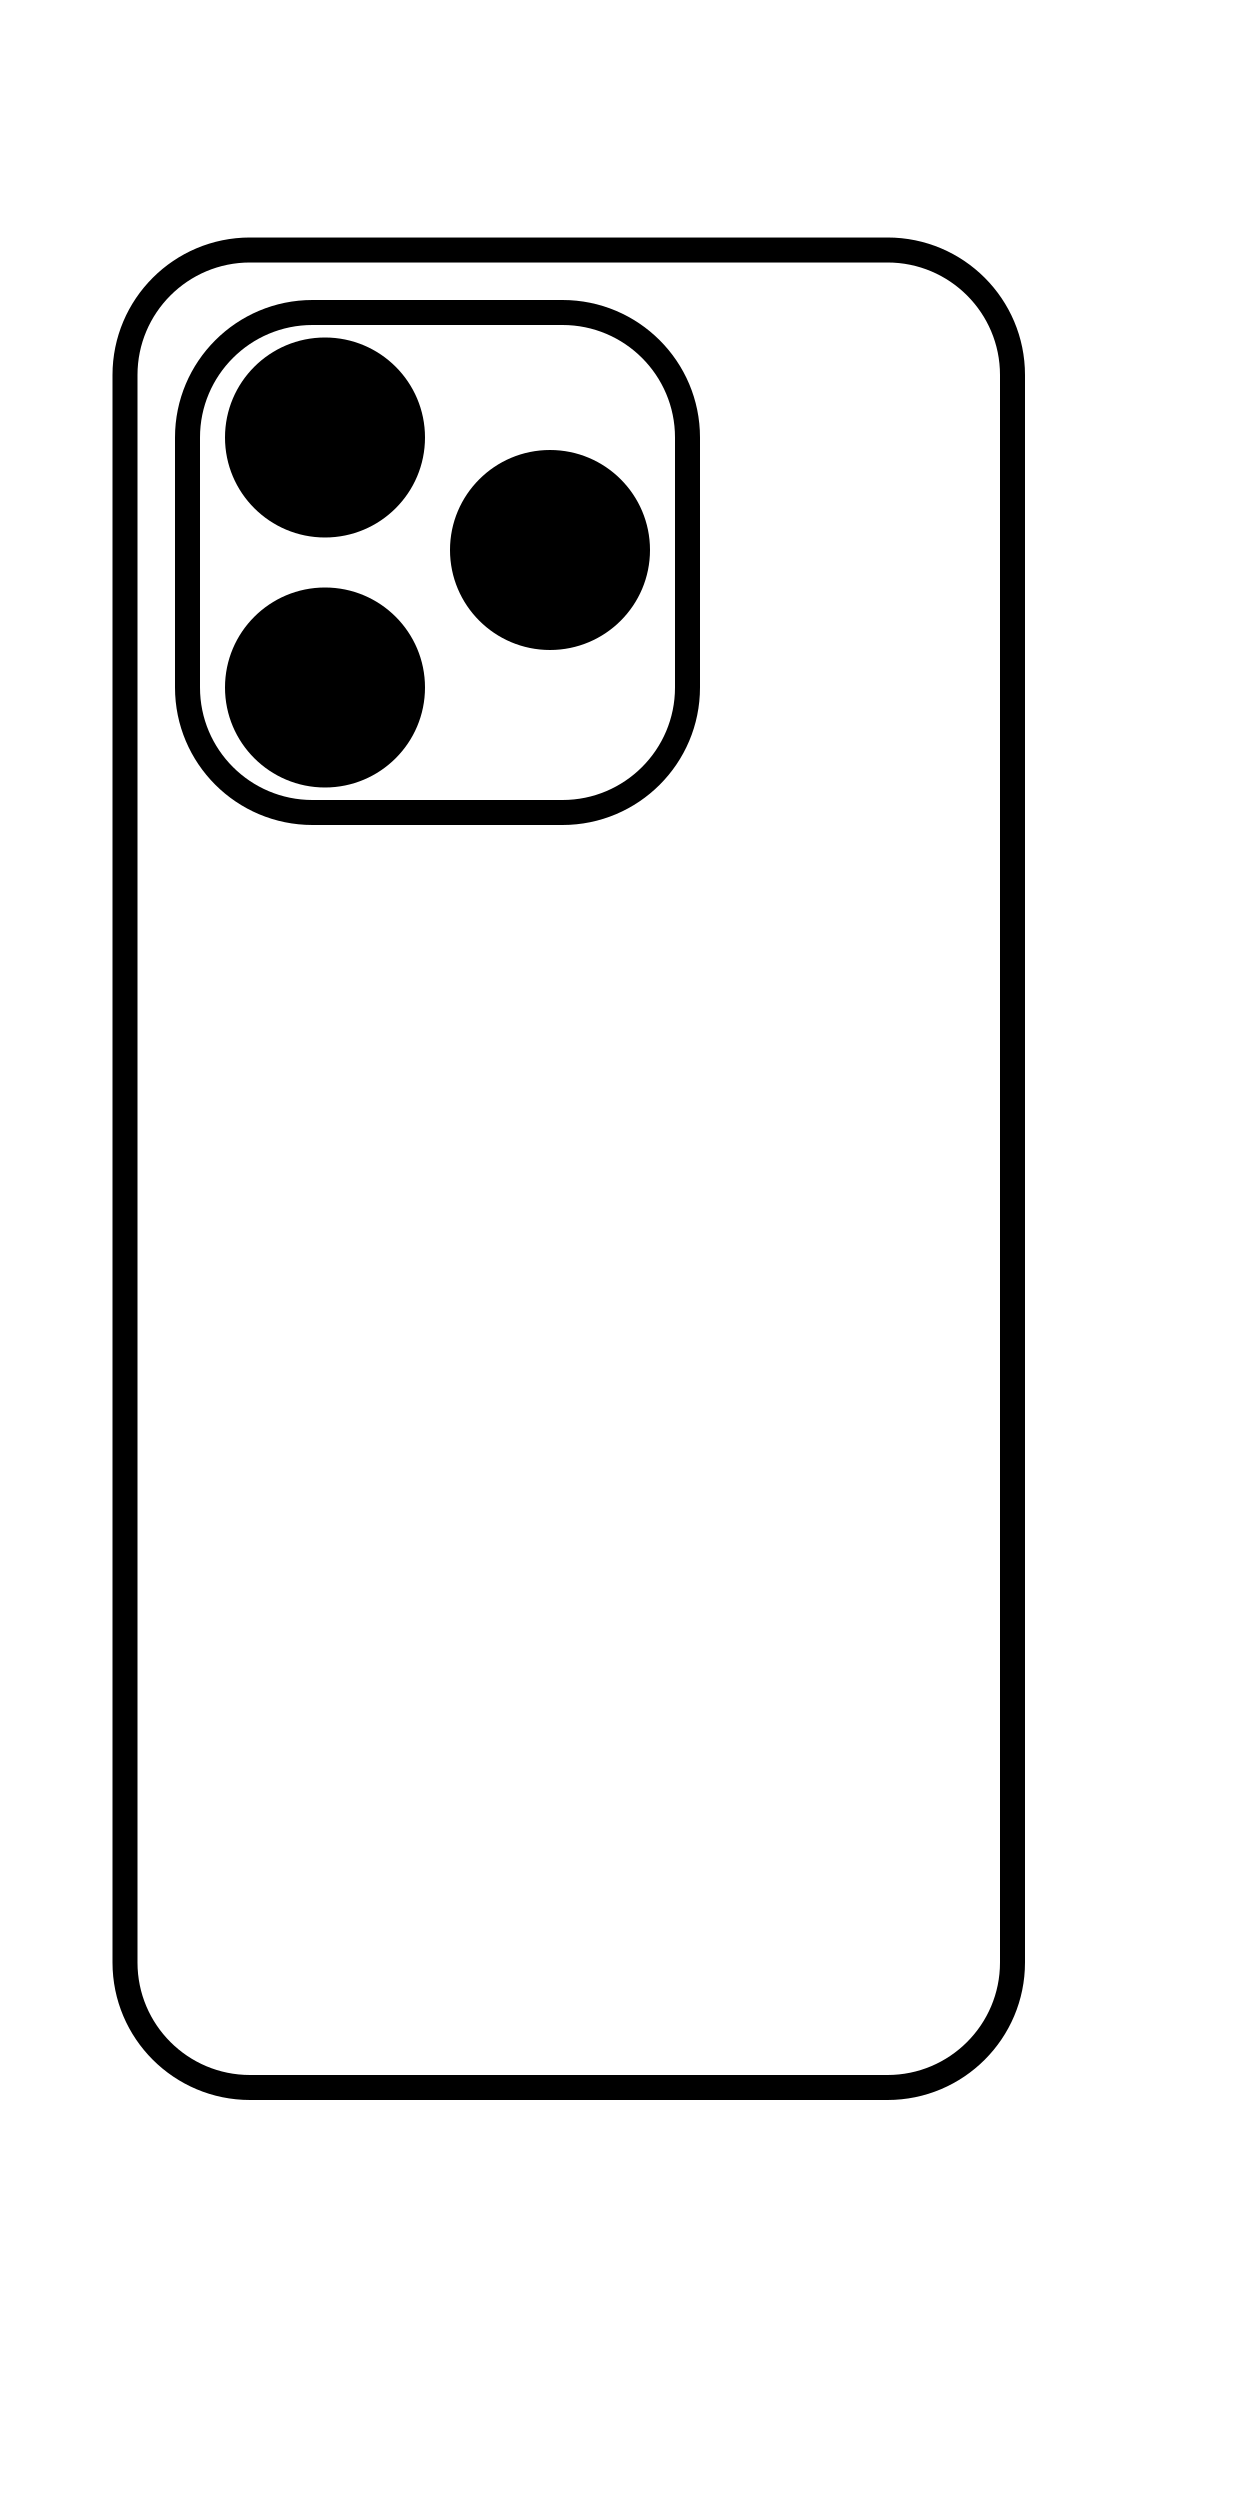
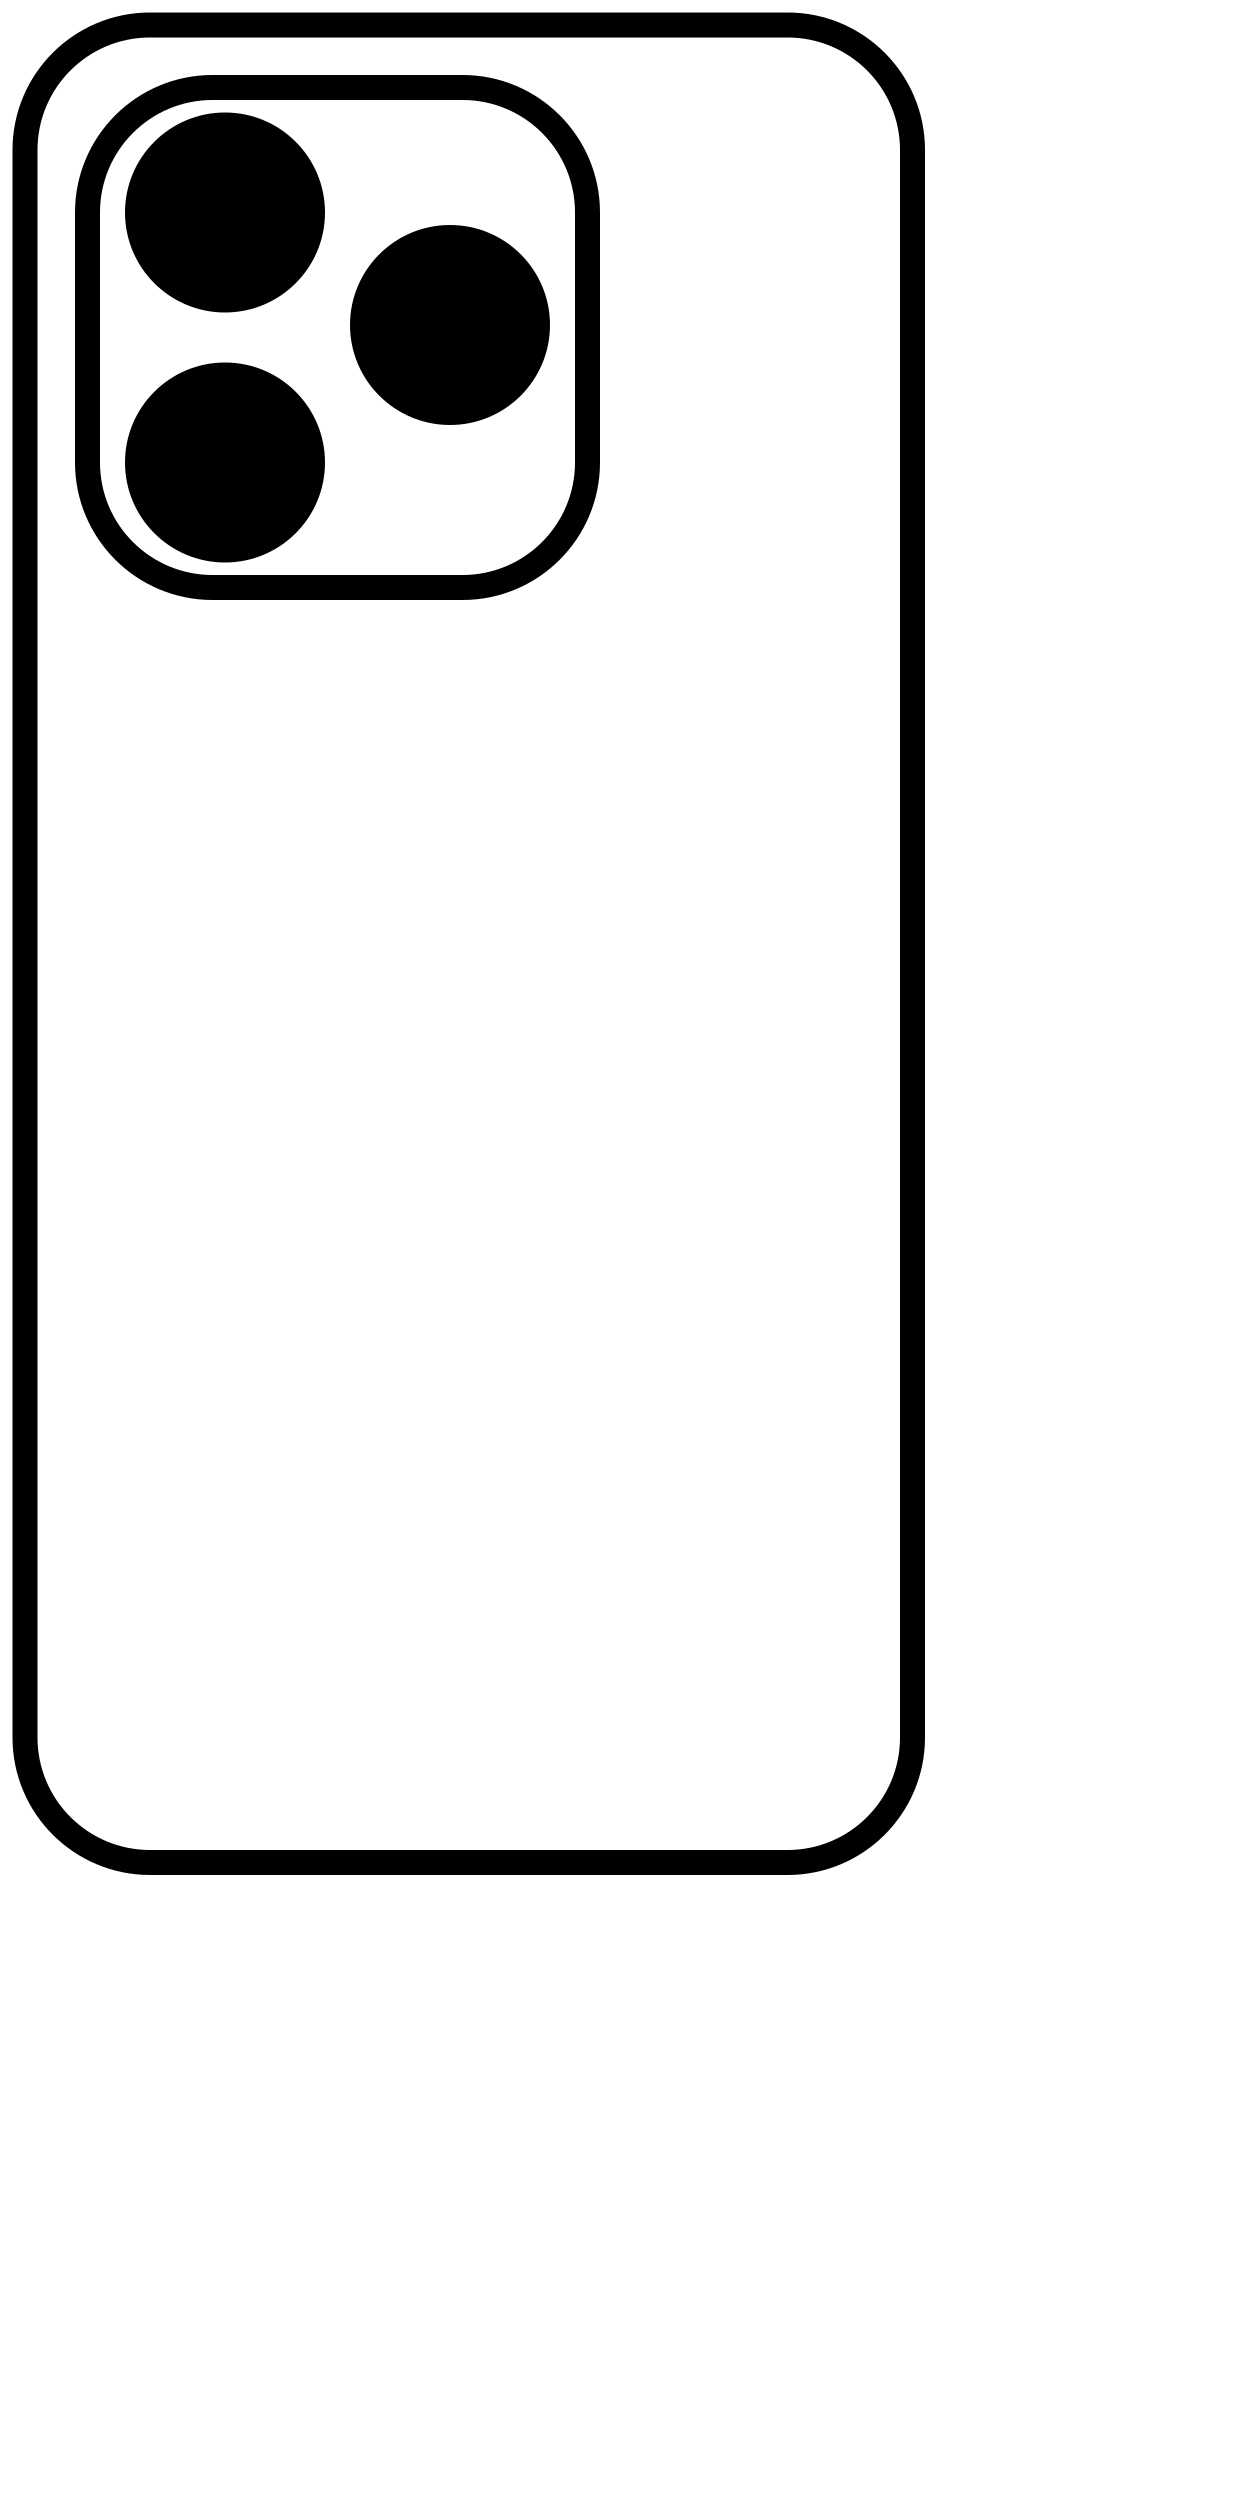
<svg xmlns="http://www.w3.org/2000/svg" viewBox="0 0 100 200">
-   <rect x="10" y="20" width="71" height="147" rx="10" ry="10" fill="none" stroke="black" stroke-width="2" />
-   <rect x="15" y="25" width="40" height="40" rx="10" ry="10" fill="none" stroke="black" stroke-width="2" />
-   <circle cx="26" cy="35" r="8" fill="black" />
-   <circle cx="44" cy="44" r="8" fill="black" />
-   <circle cx="26" cy="55" r="8" fill="black" />
+   <rect x="2" y="2" width="71" height="147" rx="10" ry="10" fill="none" stroke="black" stroke-width="2" />
+   <rect x="7" y="7" width="40" height="40" rx="10" ry="10" fill="none" stroke="black" stroke-width="2" />
+   <circle cx="18" cy="17" r="8" fill="black" />
+   <circle cx="36" cy="26" r="8" fill="black" />
+   <circle cx="18" cy="37" r="8" fill="black" />
</svg>
